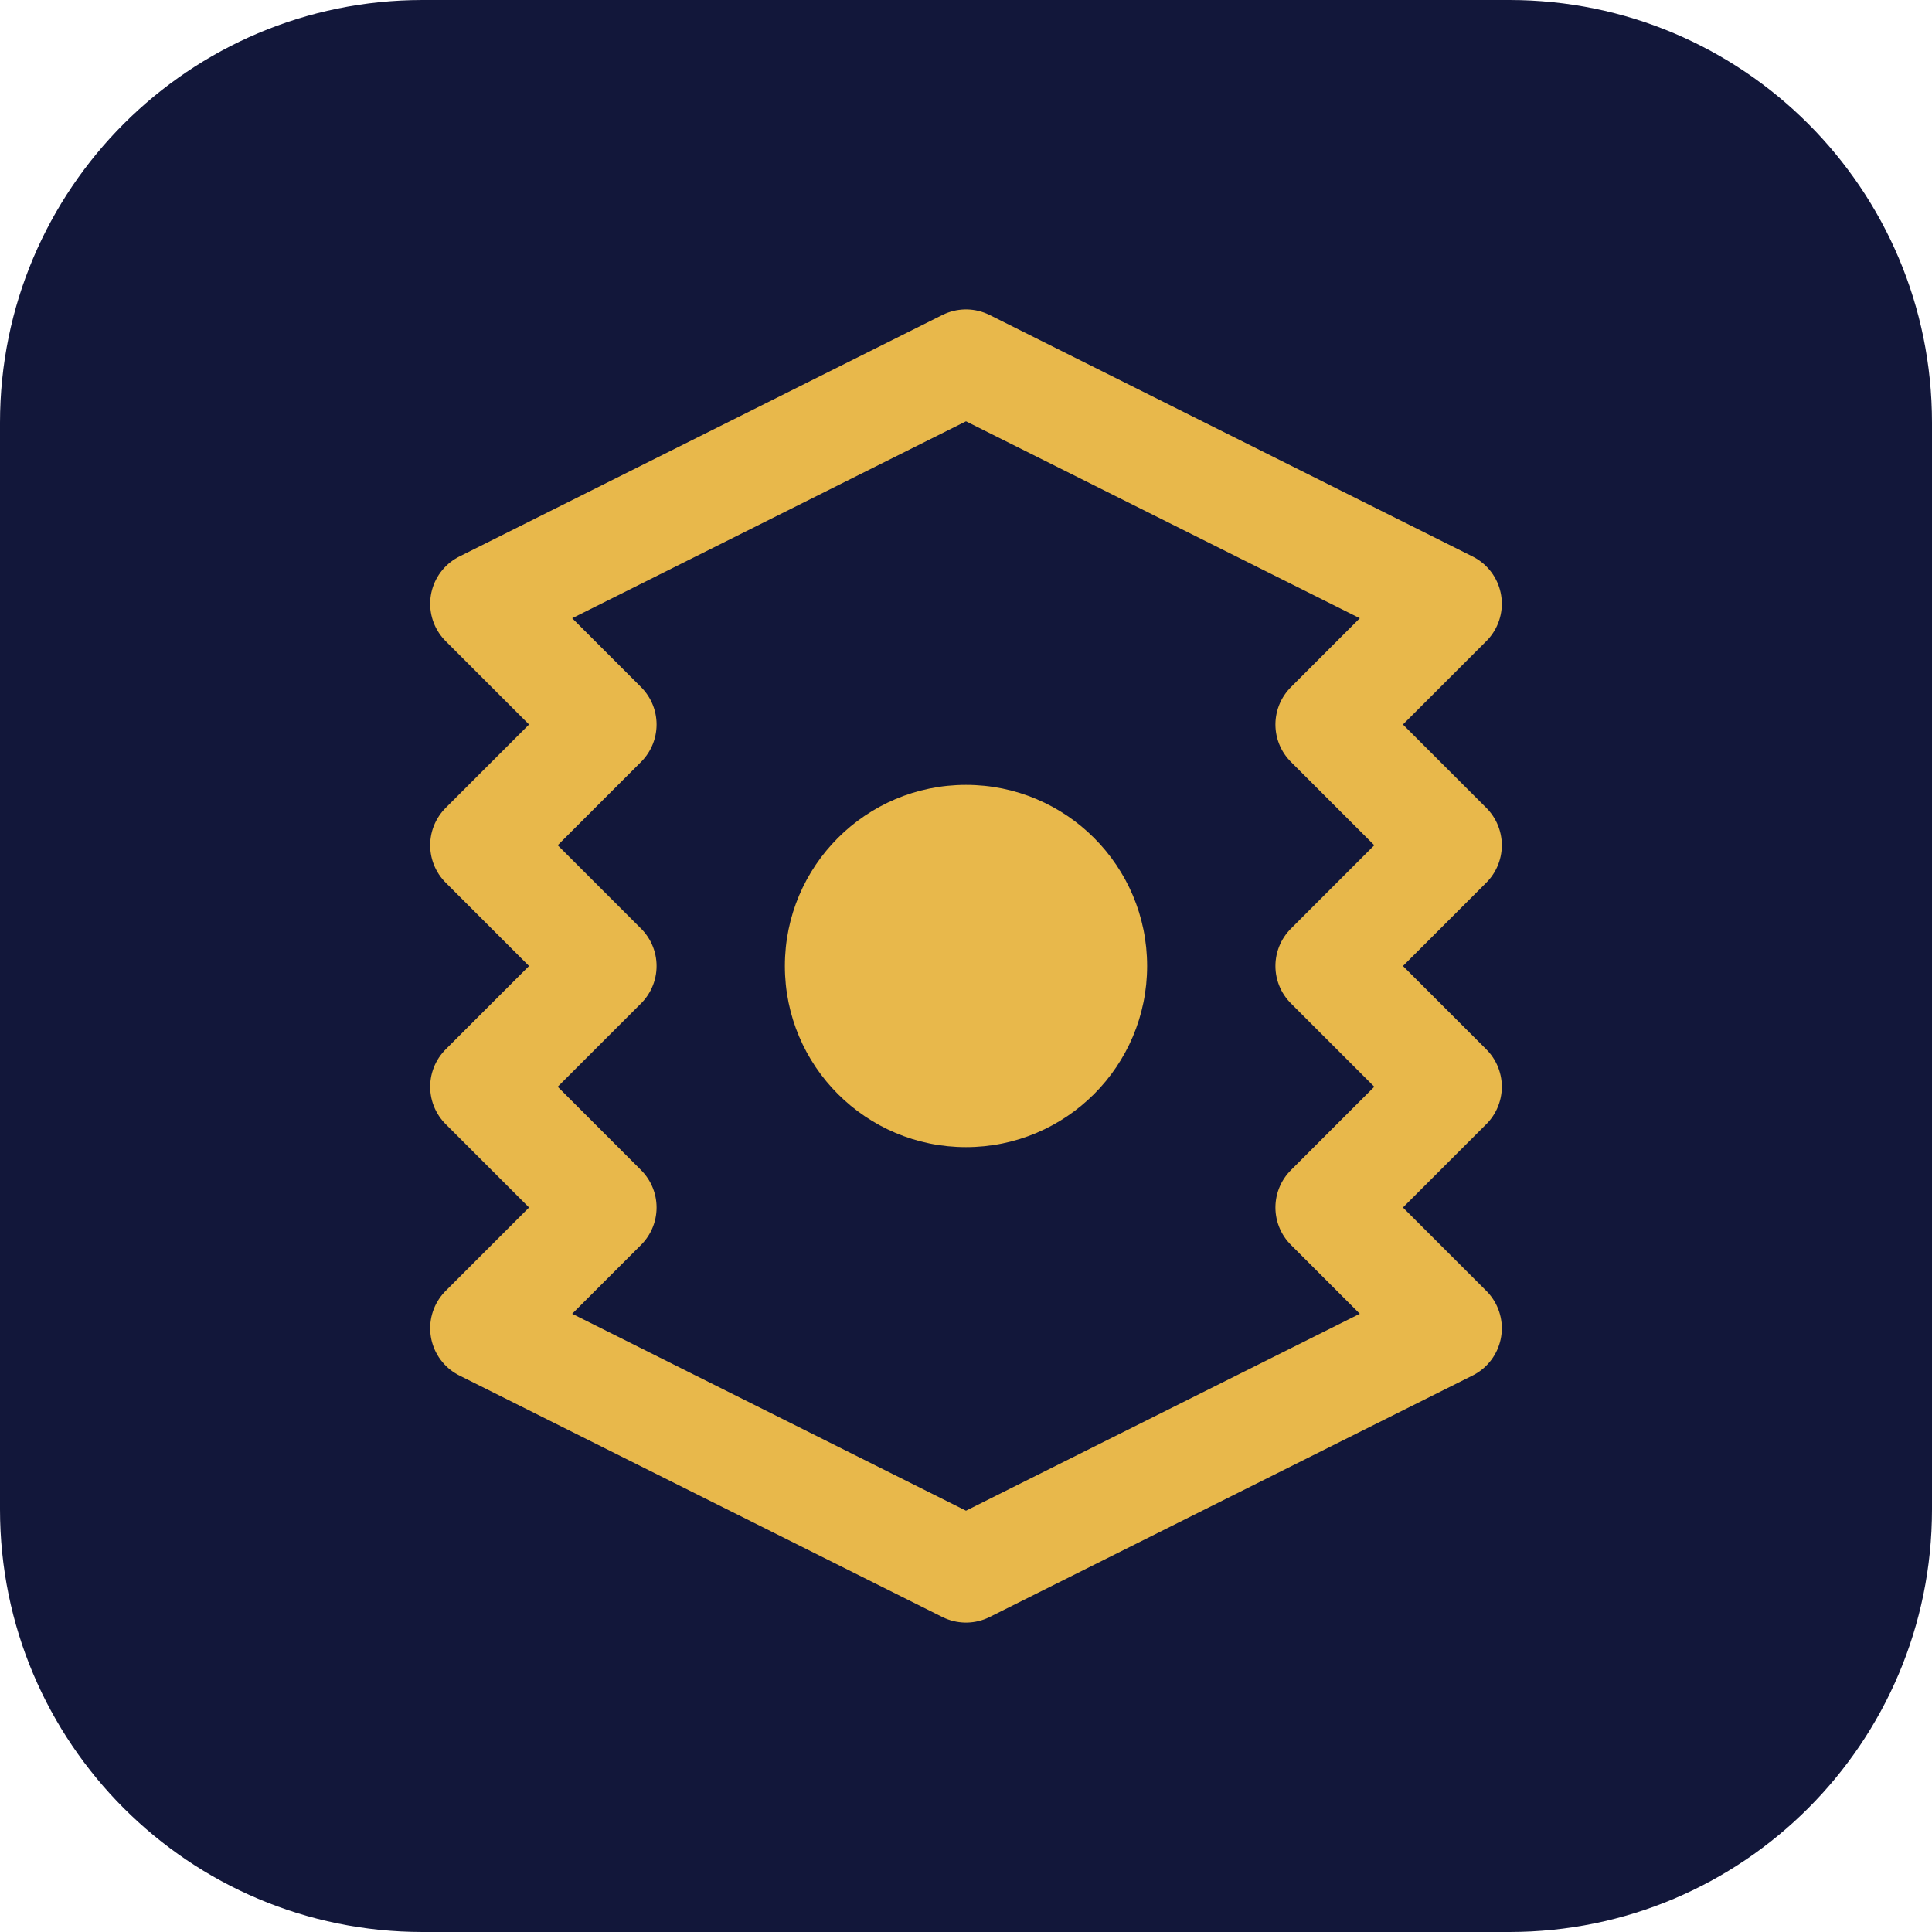
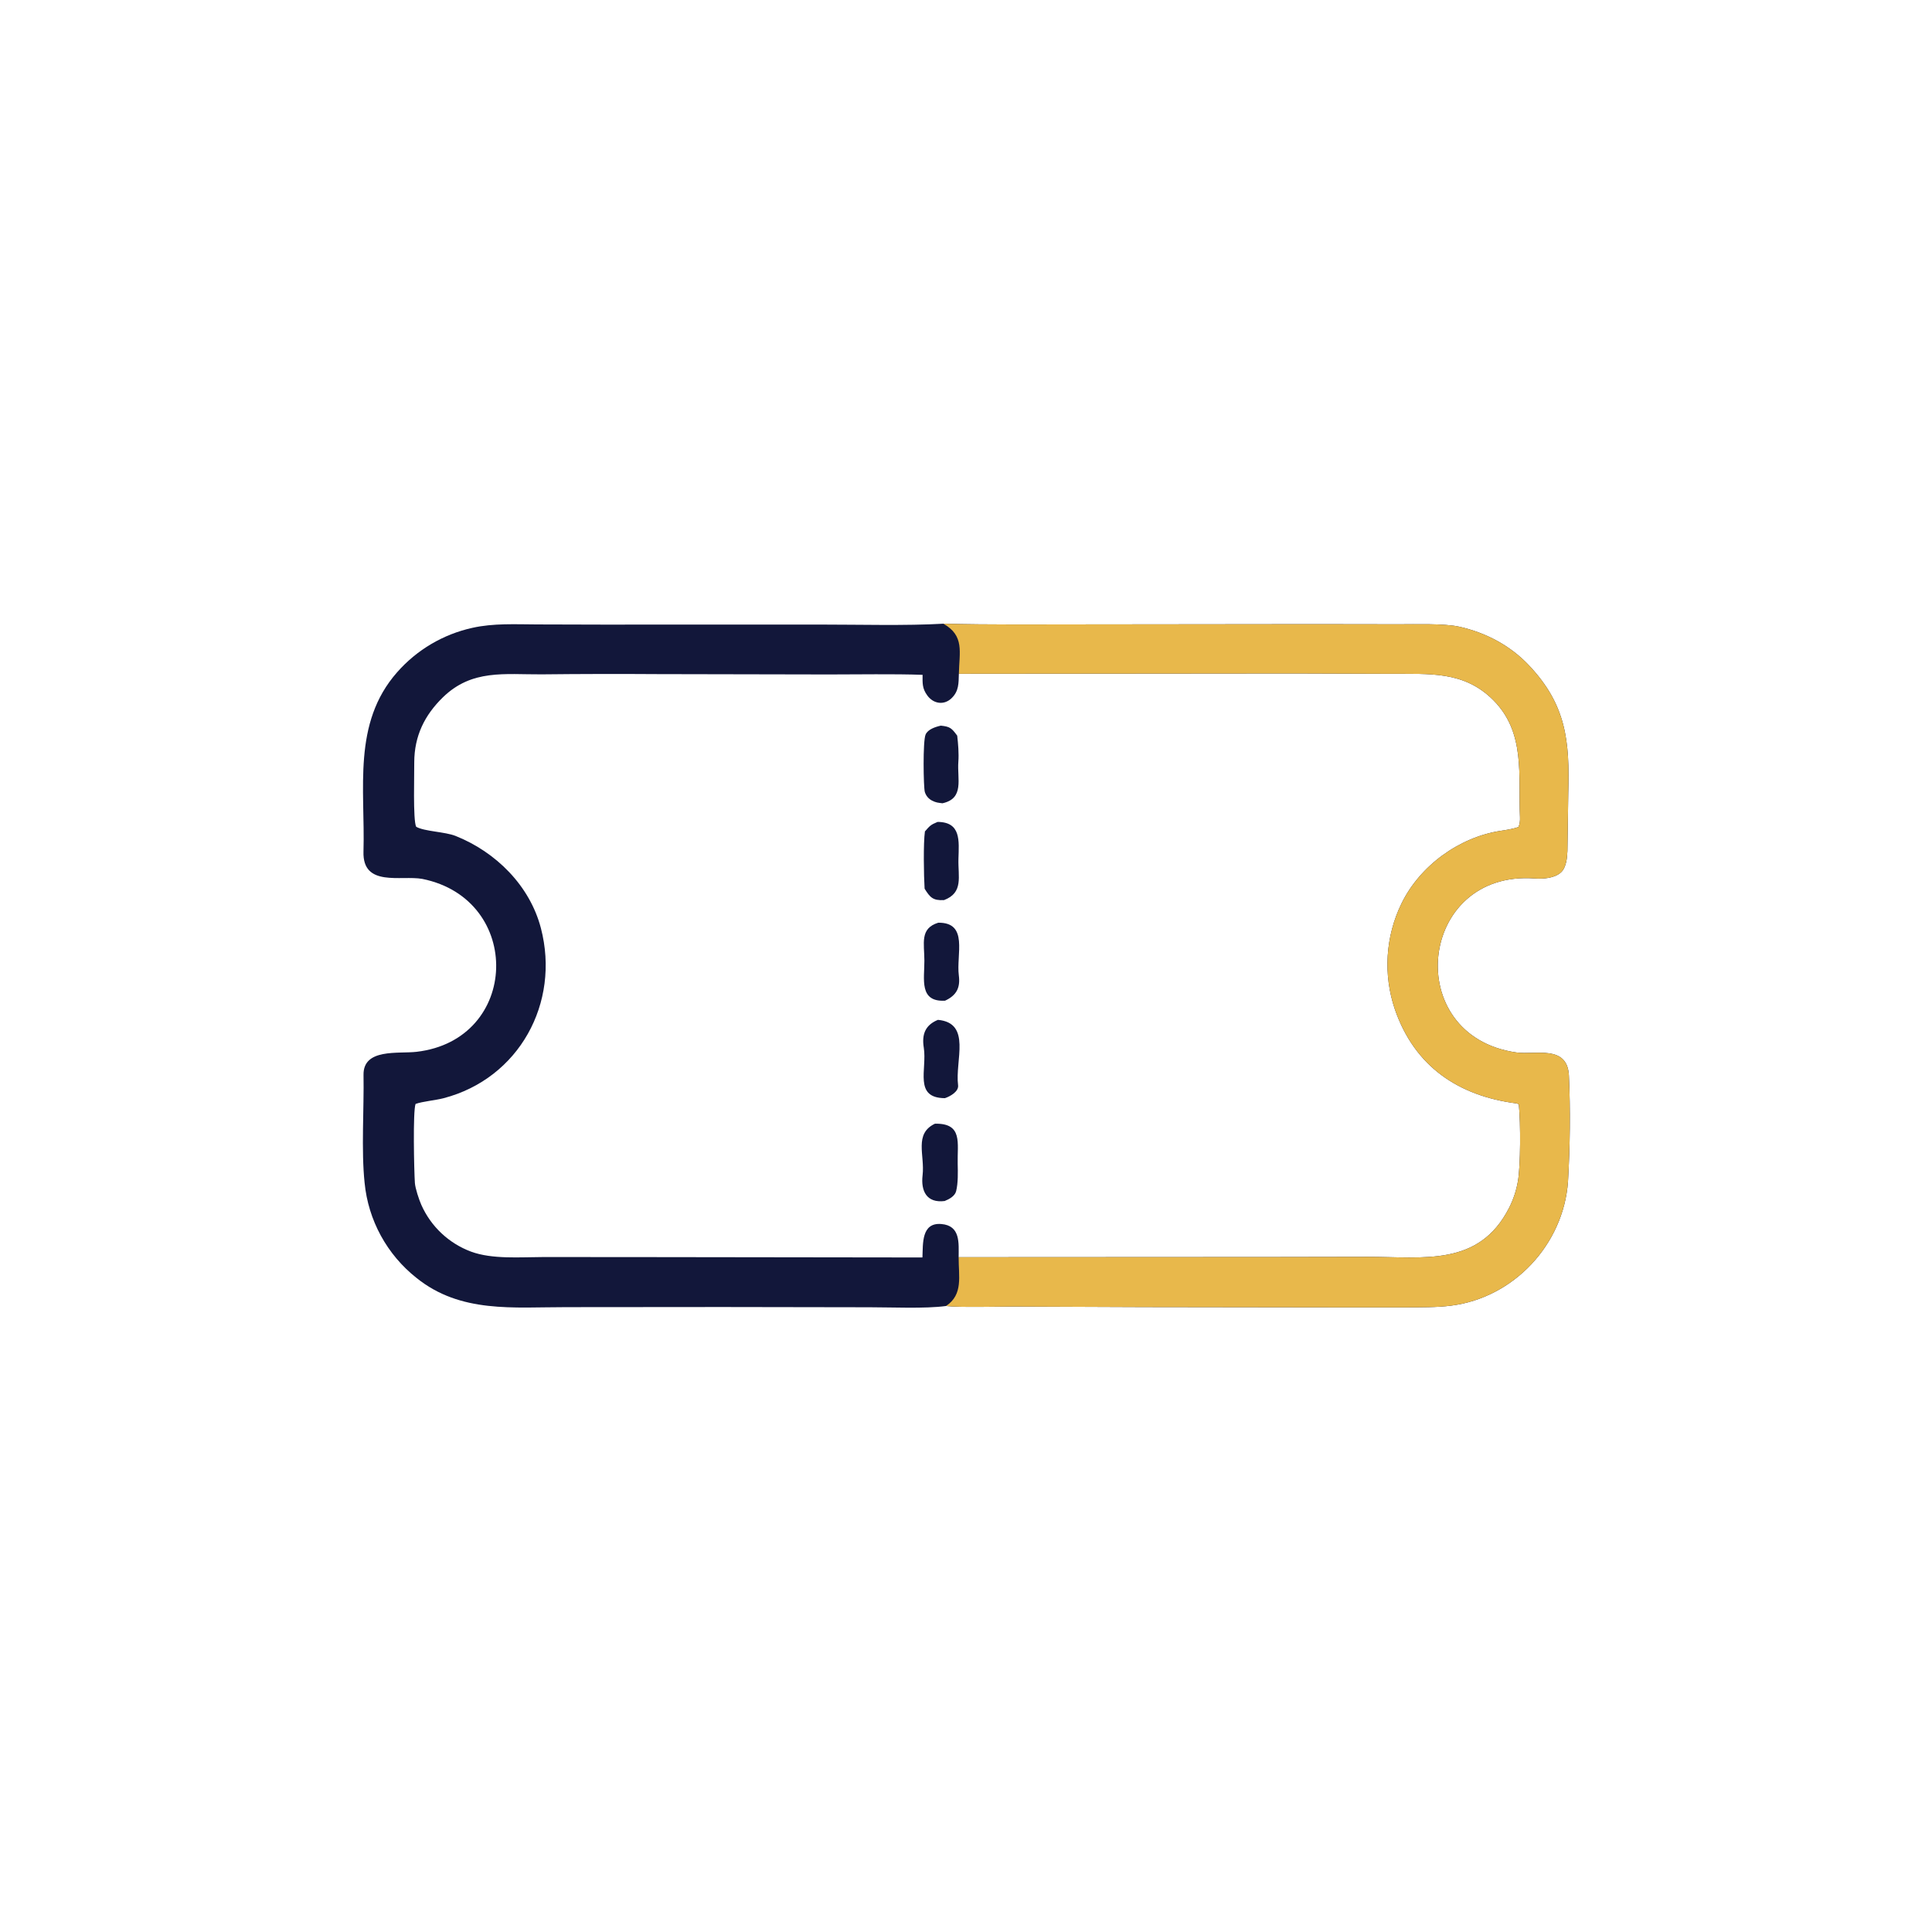
- <svg xmlns="http://www.w3.org/2000/svg" viewBox="0 0 64 64">
-   <rect width="64" height="64" rx="14" fill="#12173A" />
-   <path d="M32 12 L48 20 L44 24 L48 28 L44 32 L48 36 L44 40 L48 44 L32 52 L16 44 L20 40 L16 36 L20 32 L16 28 L20 24 L16 20 Z" fill="none" stroke="#E8B84B" stroke-width="3.5" stroke-linejoin="round" />
-   <circle cx="32" cy="32" r="6" fill="#E8B84B" />
+ <svg xmlns="http://www.w3.org/2000/svg" width="1024" height="1024" viewBox="0 0 1024 1024">
+   <path fill="#12173A" d="M500.002 330.571C524.64 331.188 550.023 330.962 574.697 330.944L696.026 330.809L741.328 330.879C749.992 330.898 765.498 330.375 773.476 332.166C787.648 335.347 800.472 342.165 810.381 352.65C830.166 373.585 832.007 392.775 831.211 420.36C831.05 430.61 830.947 440.757 830.77 451.02C830.626 454.649 830.158 459.783 827.377 462.359C823.976 465.509 817.891 465.918 813.416 465.593C751.458 461.096 742.4 549.08 803.668 557.821C813.777 559.263 830.468 553.616 831.536 569.693C832.409 588.4 832.141 607.56 831.075 626.26C828.699 659.599 802.299 687.842 769.107 692.02C761.527 692.992 753.213 692.886 745.488 692.927L711.441 692.931L606.69 692.777L537.569 692.492C529.504 692.492 508.181 693.062 501.423 692.209C490.372 693.715 472.55 692.87 460.965 692.878L382.92 692.748L300.164 692.817C272.029 692.788 244.164 696.139 220.806 677.367C205.126 665.003 195.172 646.775 193.246 626.901C191.419 609.573 192.99 587.432 192.675 569.748C192.421 555.505 211.107 558.6 220.747 557.487C275.58 551.151 277.463 476.656 223.853 465.844C212.526 463.789 192.105 470.378 192.651 451.394C193.608 418.08 186.632 383.387 210.481 356.317C220.928 344.426 234.896 336.178 250.353 332.77C261.585 330.251 273.142 330.92 284.638 330.962L318.967 331.054L435.102 331.035C454.826 331.024 480.636 331.716 500.002 330.571ZM488.983 357.671C473.127 357.129 455.295 357.486 439.303 357.477L348.53 357.296C328.056 357.158 307.581 357.2 287.107 357.422C267.402 357.539 250.147 354.625 234.777 369.567C225.031 379.041 219.611 390.093 219.561 403.99C219.649 409.371 218.816 434.806 220.581 438.207C224.992 440.725 235.813 440.808 241.493 443.074C262.858 451.595 280.826 469.429 286.7 491.984C297.013 531.591 275.091 571.629 235.082 582.078C230.81 583.194 223.976 583.769 220.264 585.106C218.779 588.922 219.466 620.665 219.899 626.999C220.091 629.811 222.078 635.85 223.334 638.658C228.436 650.107 237.929 659.022 249.676 663.394C260.854 667.522 275.698 666.289 287.621 666.261L332.081 666.276L488.91 666.482C489.224 659.165 488.309 647.898 498.897 648.754C509.237 649.591 508.09 659.02 508.104 666.338L674.271 666.25L724.978 666.157C754.551 666.131 783.843 671.526 799.823 640.242C802.096 635.784 803.681 631.007 804.525 626.074C805.96 617.965 805.994 595.168 805.035 585.725C805.116 585.126 804.055 584.869 803.538 584.801C773.299 580.841 749.844 565.534 739.308 534.947C733.028 516.496 734.305 496.308 742.86 478.795C752.641 458.787 773.442 443.703 795.402 440.351C798.481 439.881 801.85 439.357 804.788 438.358C805.521 436.856 805.702 434.939 805.626 433.239C804.63 411.124 808.719 388.304 791.431 371.033C775.849 355.465 757.454 357.294 737.383 357.123L686.265 356.943L508.221 357.109C508.062 362.15 508.271 366.267 504.371 370.047C500.338 373.957 494.75 373.046 491.533 368.669C488.711 364.829 488.972 362.102 488.983 357.671Z" />
+   <path fill="#12173A" d="M495.525 595.586C510.462 595.268 507.322 605.876 507.596 616.815C507.71 621.328 507.843 626.962 506.784 631.286C506.111 634.033 503.005 635.635 500.683 636.563C491.134 637.769 487.999 631.249 488.991 622.896C490.252 612.264 484.304 600.964 495.525 595.586Z" />
+   <path fill="#12173A" d="M497.131 540.544C515.073 542.196 506.102 562.129 507.805 575.208C508.231 578.478 503.71 581.098 500.82 582.049C484.13 581.964 491.47 566.744 489.619 555.25C488.457 548.034 490.584 543.201 497.131 540.544Z" />
+   <path fill="#12173A" d="M497.291 489.056C513.477 488.867 506.748 505.868 508.198 517C509.042 523.475 507.026 527.546 500.904 530.387C487.032 531.151 489.969 519.027 489.942 509.157C489.918 499.976 487.411 492.1 497.291 489.056Z" />
+   <path fill="#12173A" d="M496.933 435.635C509.461 435.676 508.276 445.713 507.996 455.25C507.72 464.627 510.804 473.121 500.328 477.082C494.411 477.356 492.972 475.669 490.057 471.023C489.635 464.395 489.334 446.836 490.229 440.669C492.911 437.598 493.251 437.175 496.933 435.635Z" />
+   <path fill="#12173A" d="M498.652 384.606C503.64 385.13 504.386 385.951 507.342 389.915C507.845 394.228 508.276 399.412 507.945 403.75C507.253 412.825 511.267 423.195 499.519 425.753C497.219 425.449 496.199 425.446 494.043 424.359C492.16 423.42 490.755 421.737 490.167 419.718C489.478 417.358 489.038 392.815 490.591 389.306C491.799 386.576 495.655 385.282 498.652 384.606Z" />
+   <path fill="#E8B84B" d="M500.002 330.571C524.64 331.188 550.023 330.962 574.697 330.944L696.026 330.809L741.328 330.879C749.992 330.898 765.498 330.375 773.476 332.166C787.648 335.347 800.472 342.165 810.381 352.65C830.166 373.585 832.007 392.775 831.211 420.36C831.05 430.61 830.947 440.757 830.77 451.02C830.626 454.649 830.158 459.783 827.377 462.359C823.976 465.509 817.891 465.918 813.416 465.593C751.458 461.096 742.4 549.08 803.668 557.821C813.777 559.263 830.468 553.616 831.536 569.693C832.409 588.4 832.141 607.56 831.075 626.26C828.699 659.599 802.299 687.842 769.107 692.02C761.527 692.992 753.213 692.886 745.488 692.927L711.441 692.931L606.69 692.777L537.569 692.492C529.504 692.492 508.181 693.062 501.423 692.209C510.643 686.077 508.031 676.41 508.104 666.338L674.271 666.25L724.978 666.157C754.551 666.131 783.843 671.526 799.823 640.242C802.096 635.784 803.681 631.007 804.525 626.074C805.96 617.965 805.994 595.168 805.035 585.725C805.116 585.126 804.055 584.869 803.538 584.801C773.299 580.841 749.844 565.534 739.308 534.947C733.028 516.496 734.305 496.308 742.86 478.795C752.641 458.787 773.442 443.703 795.402 440.351C798.481 439.881 801.85 439.357 804.788 438.358C805.521 436.856 805.702 434.939 805.626 433.239C804.63 411.124 808.719 388.304 791.431 371.033C775.849 355.465 757.454 357.294 737.383 357.123L686.265 356.943L508.221 357.109C508.452 345.539 511.315 336.991 500.002 330.571Z" />
</svg>
